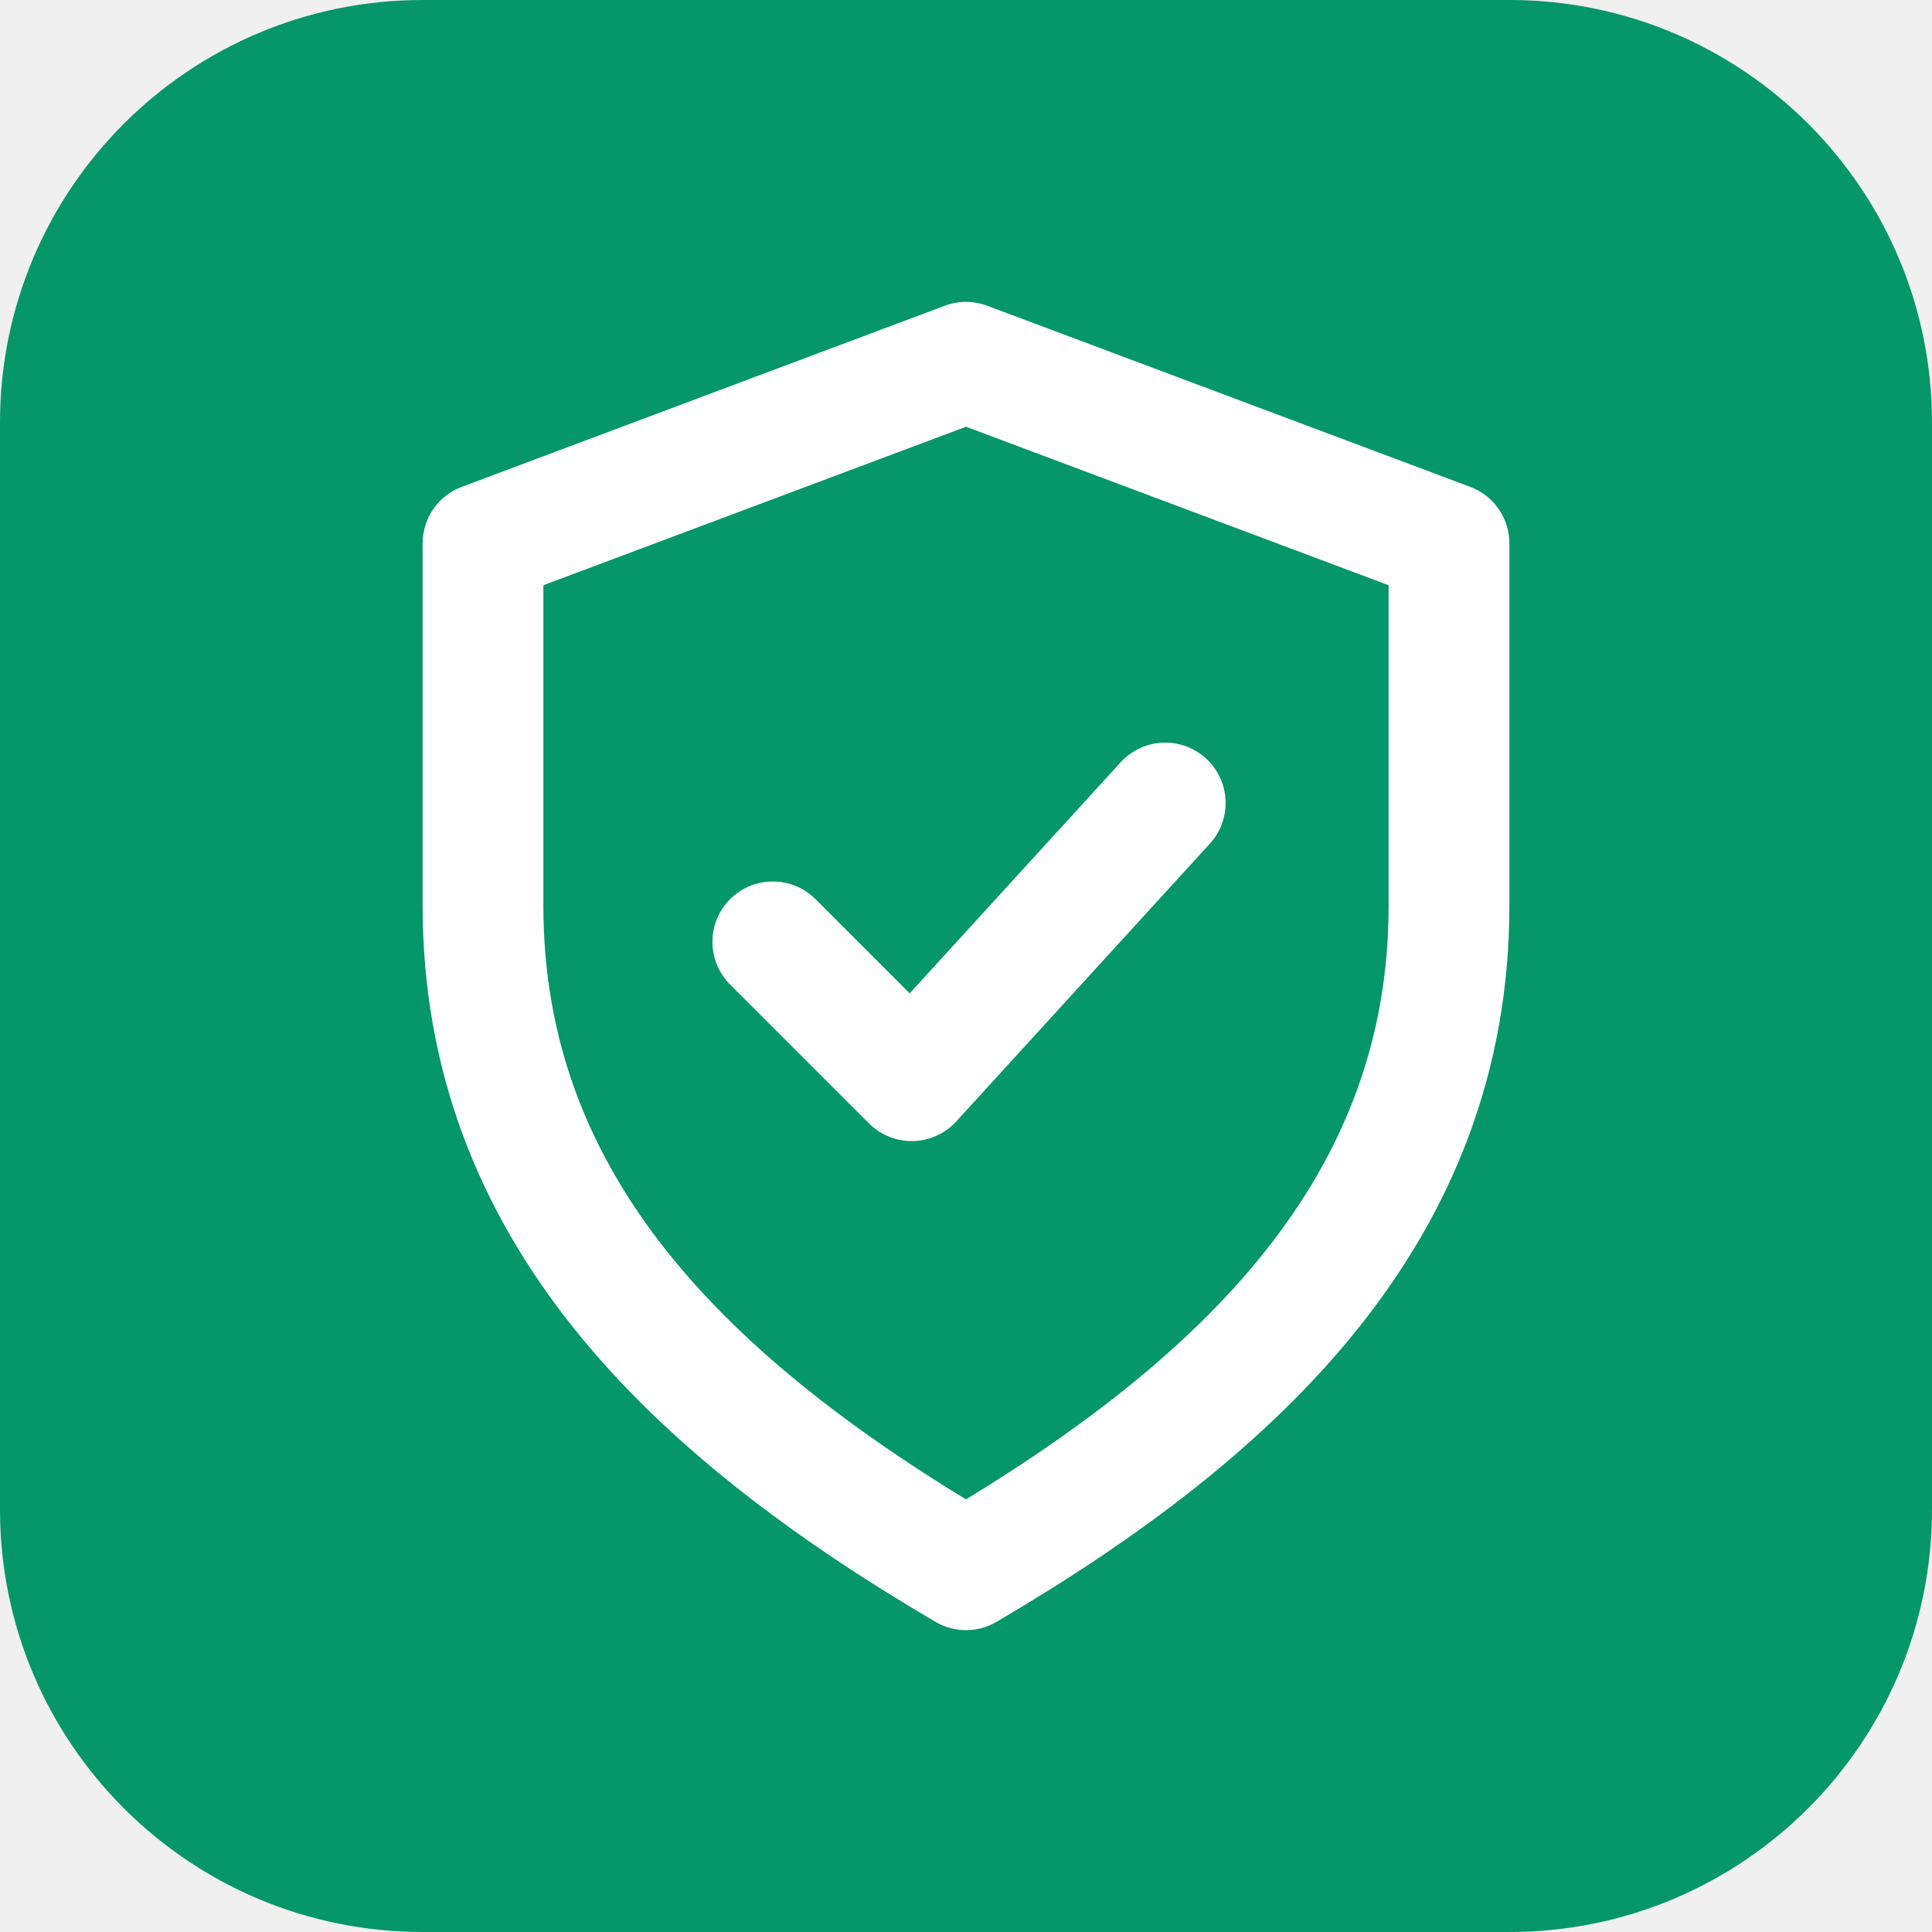
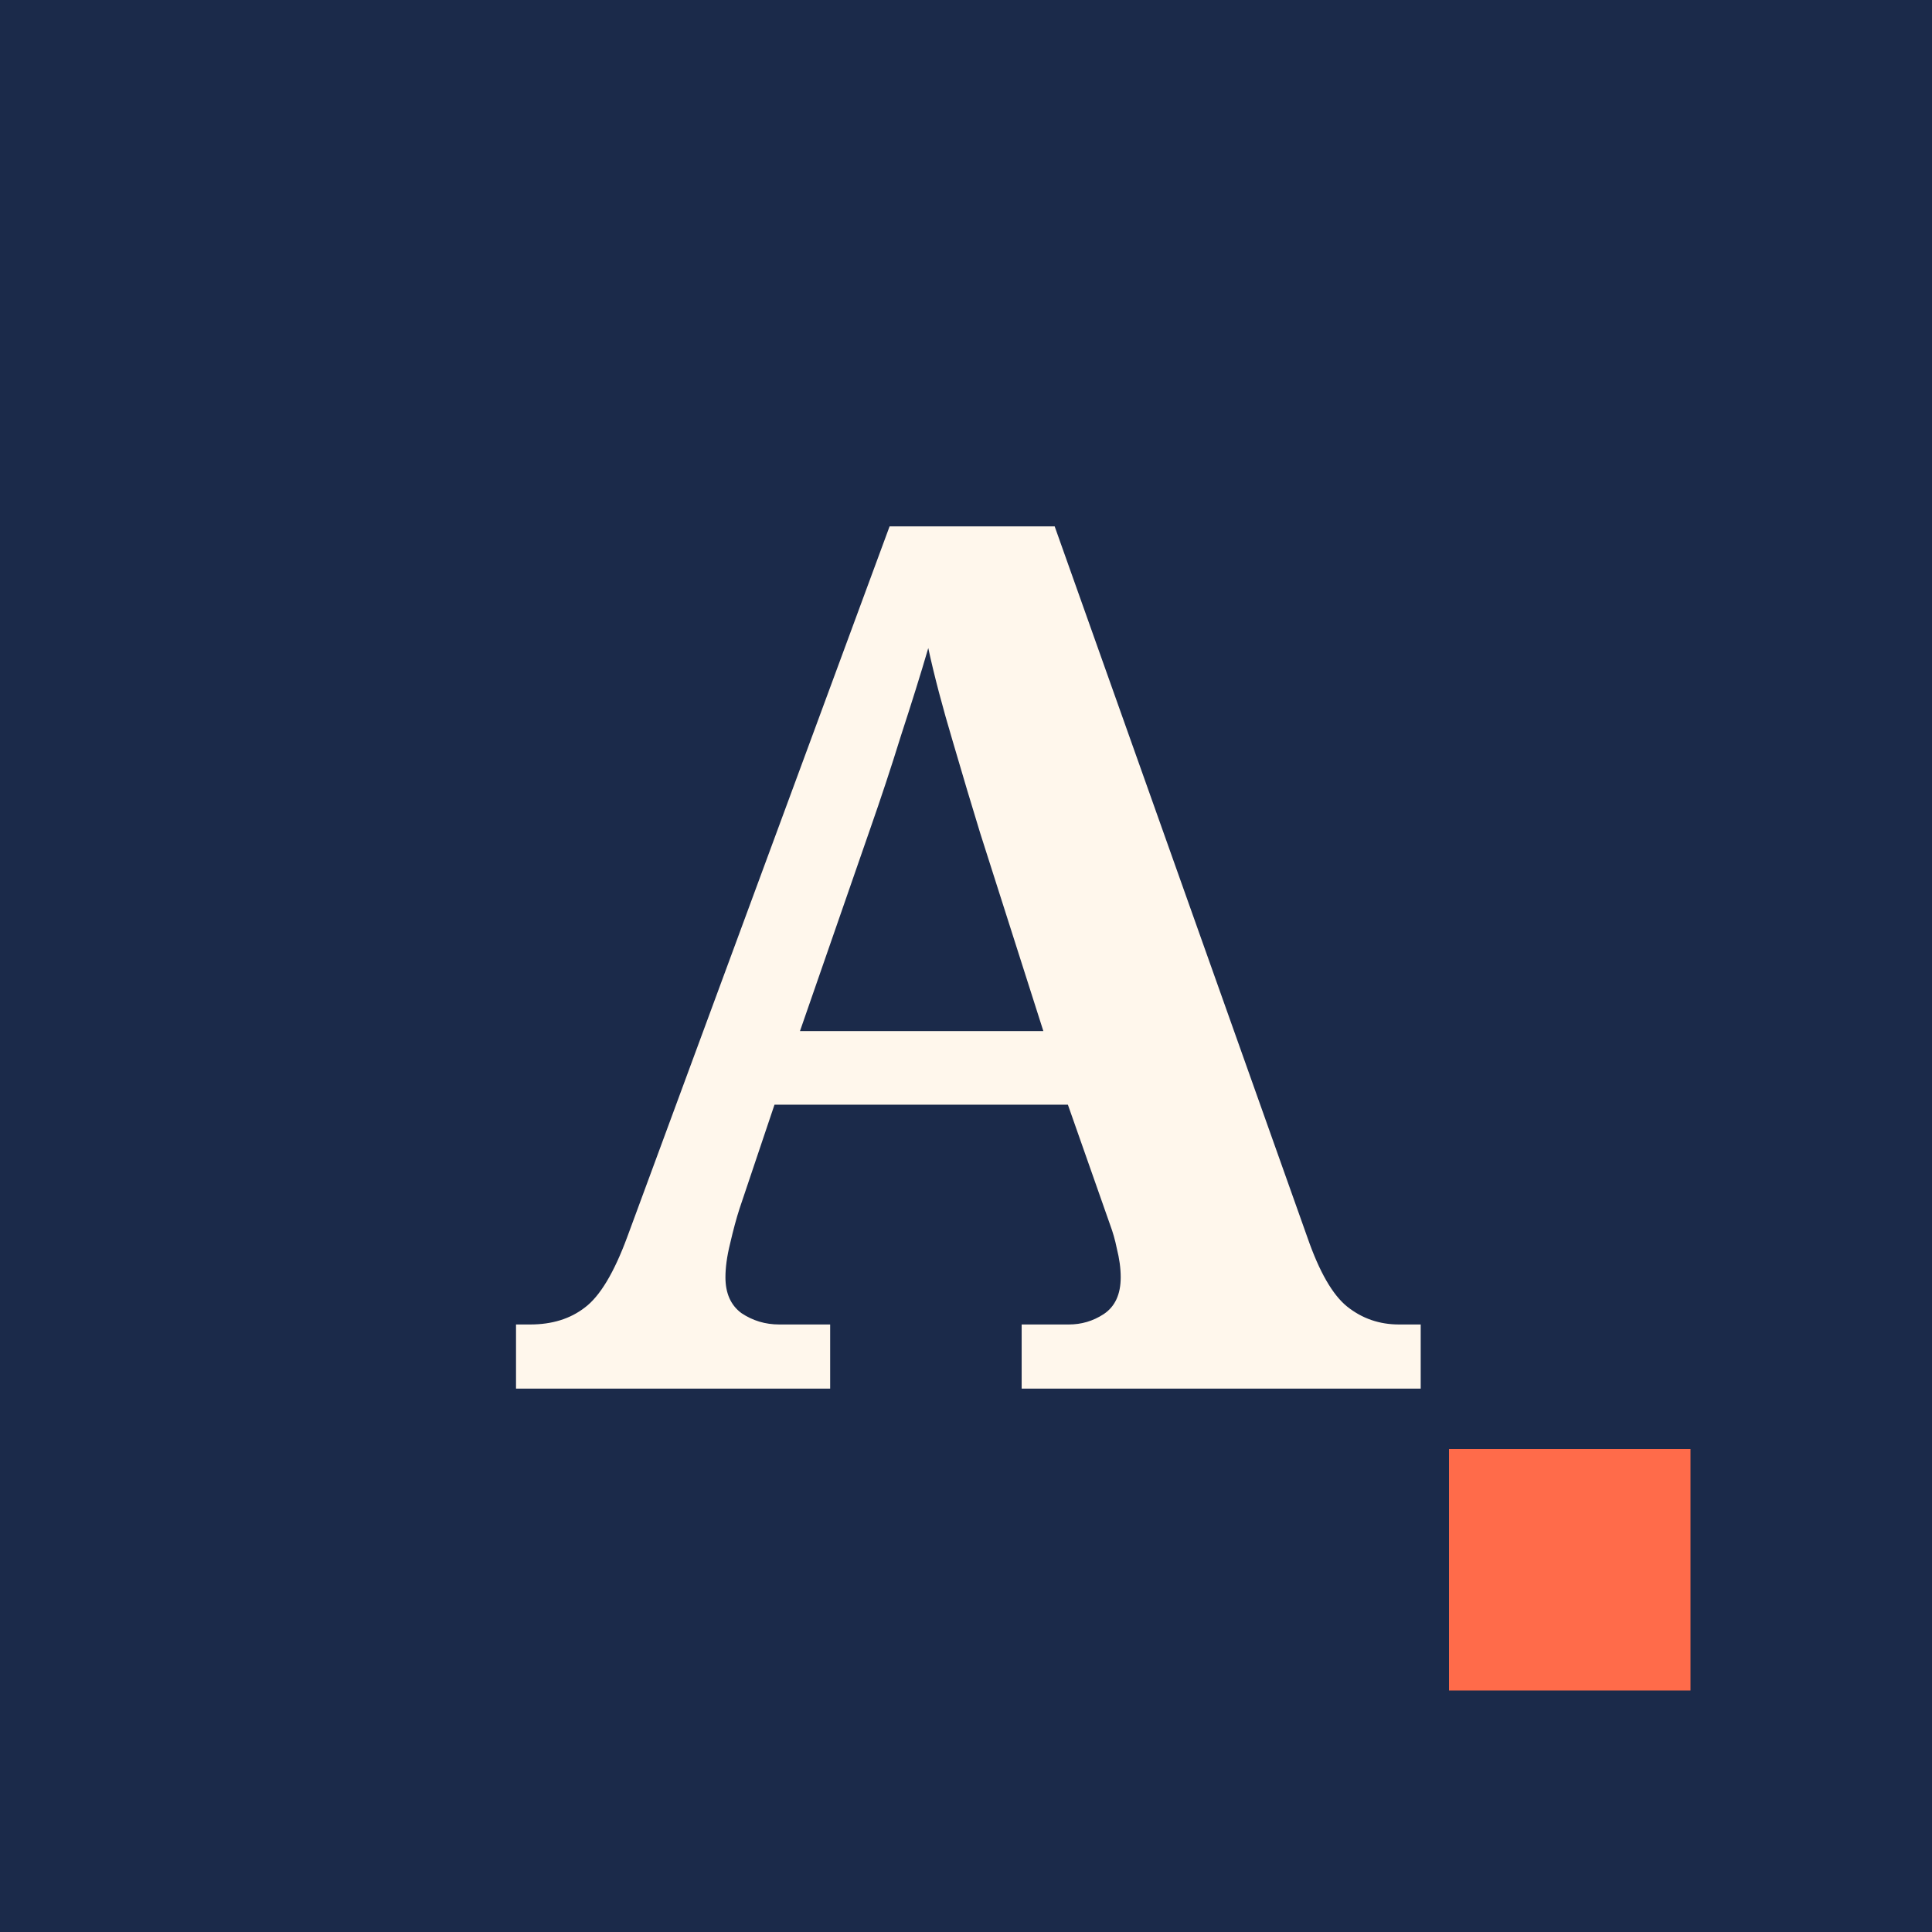
<svg xmlns="http://www.w3.org/2000/svg" viewBox="0 0 32 32">
-   <rect width="32" height="32" rx="7" fill="#059669" />
-   <path d="M16 6l8 3v6c0 5-3.4 8.3-8 11-4.6-2.7-8-6-8-11V9l8-3z" fill="none" stroke="#fff" stroke-width="2" stroke-linejoin="round" />
-   <path d="M12.8 15.6l2.3 2.3 4.2-4.6" fill="none" stroke="#fff" stroke-width="2" stroke-linecap="round" stroke-linejoin="round" />
+   <rect width="32" height="32" fill="#1B2A4A" />
+   <text x="16" y="23" text-anchor="middle" font-family="Fraunces, Georgia, serif" font-size="20" font-weight="700" fill="#FFF7EC">A</text>
+   <rect x="24" y="24" width="4" height="4" fill="#FF6B4A" />
</svg>
